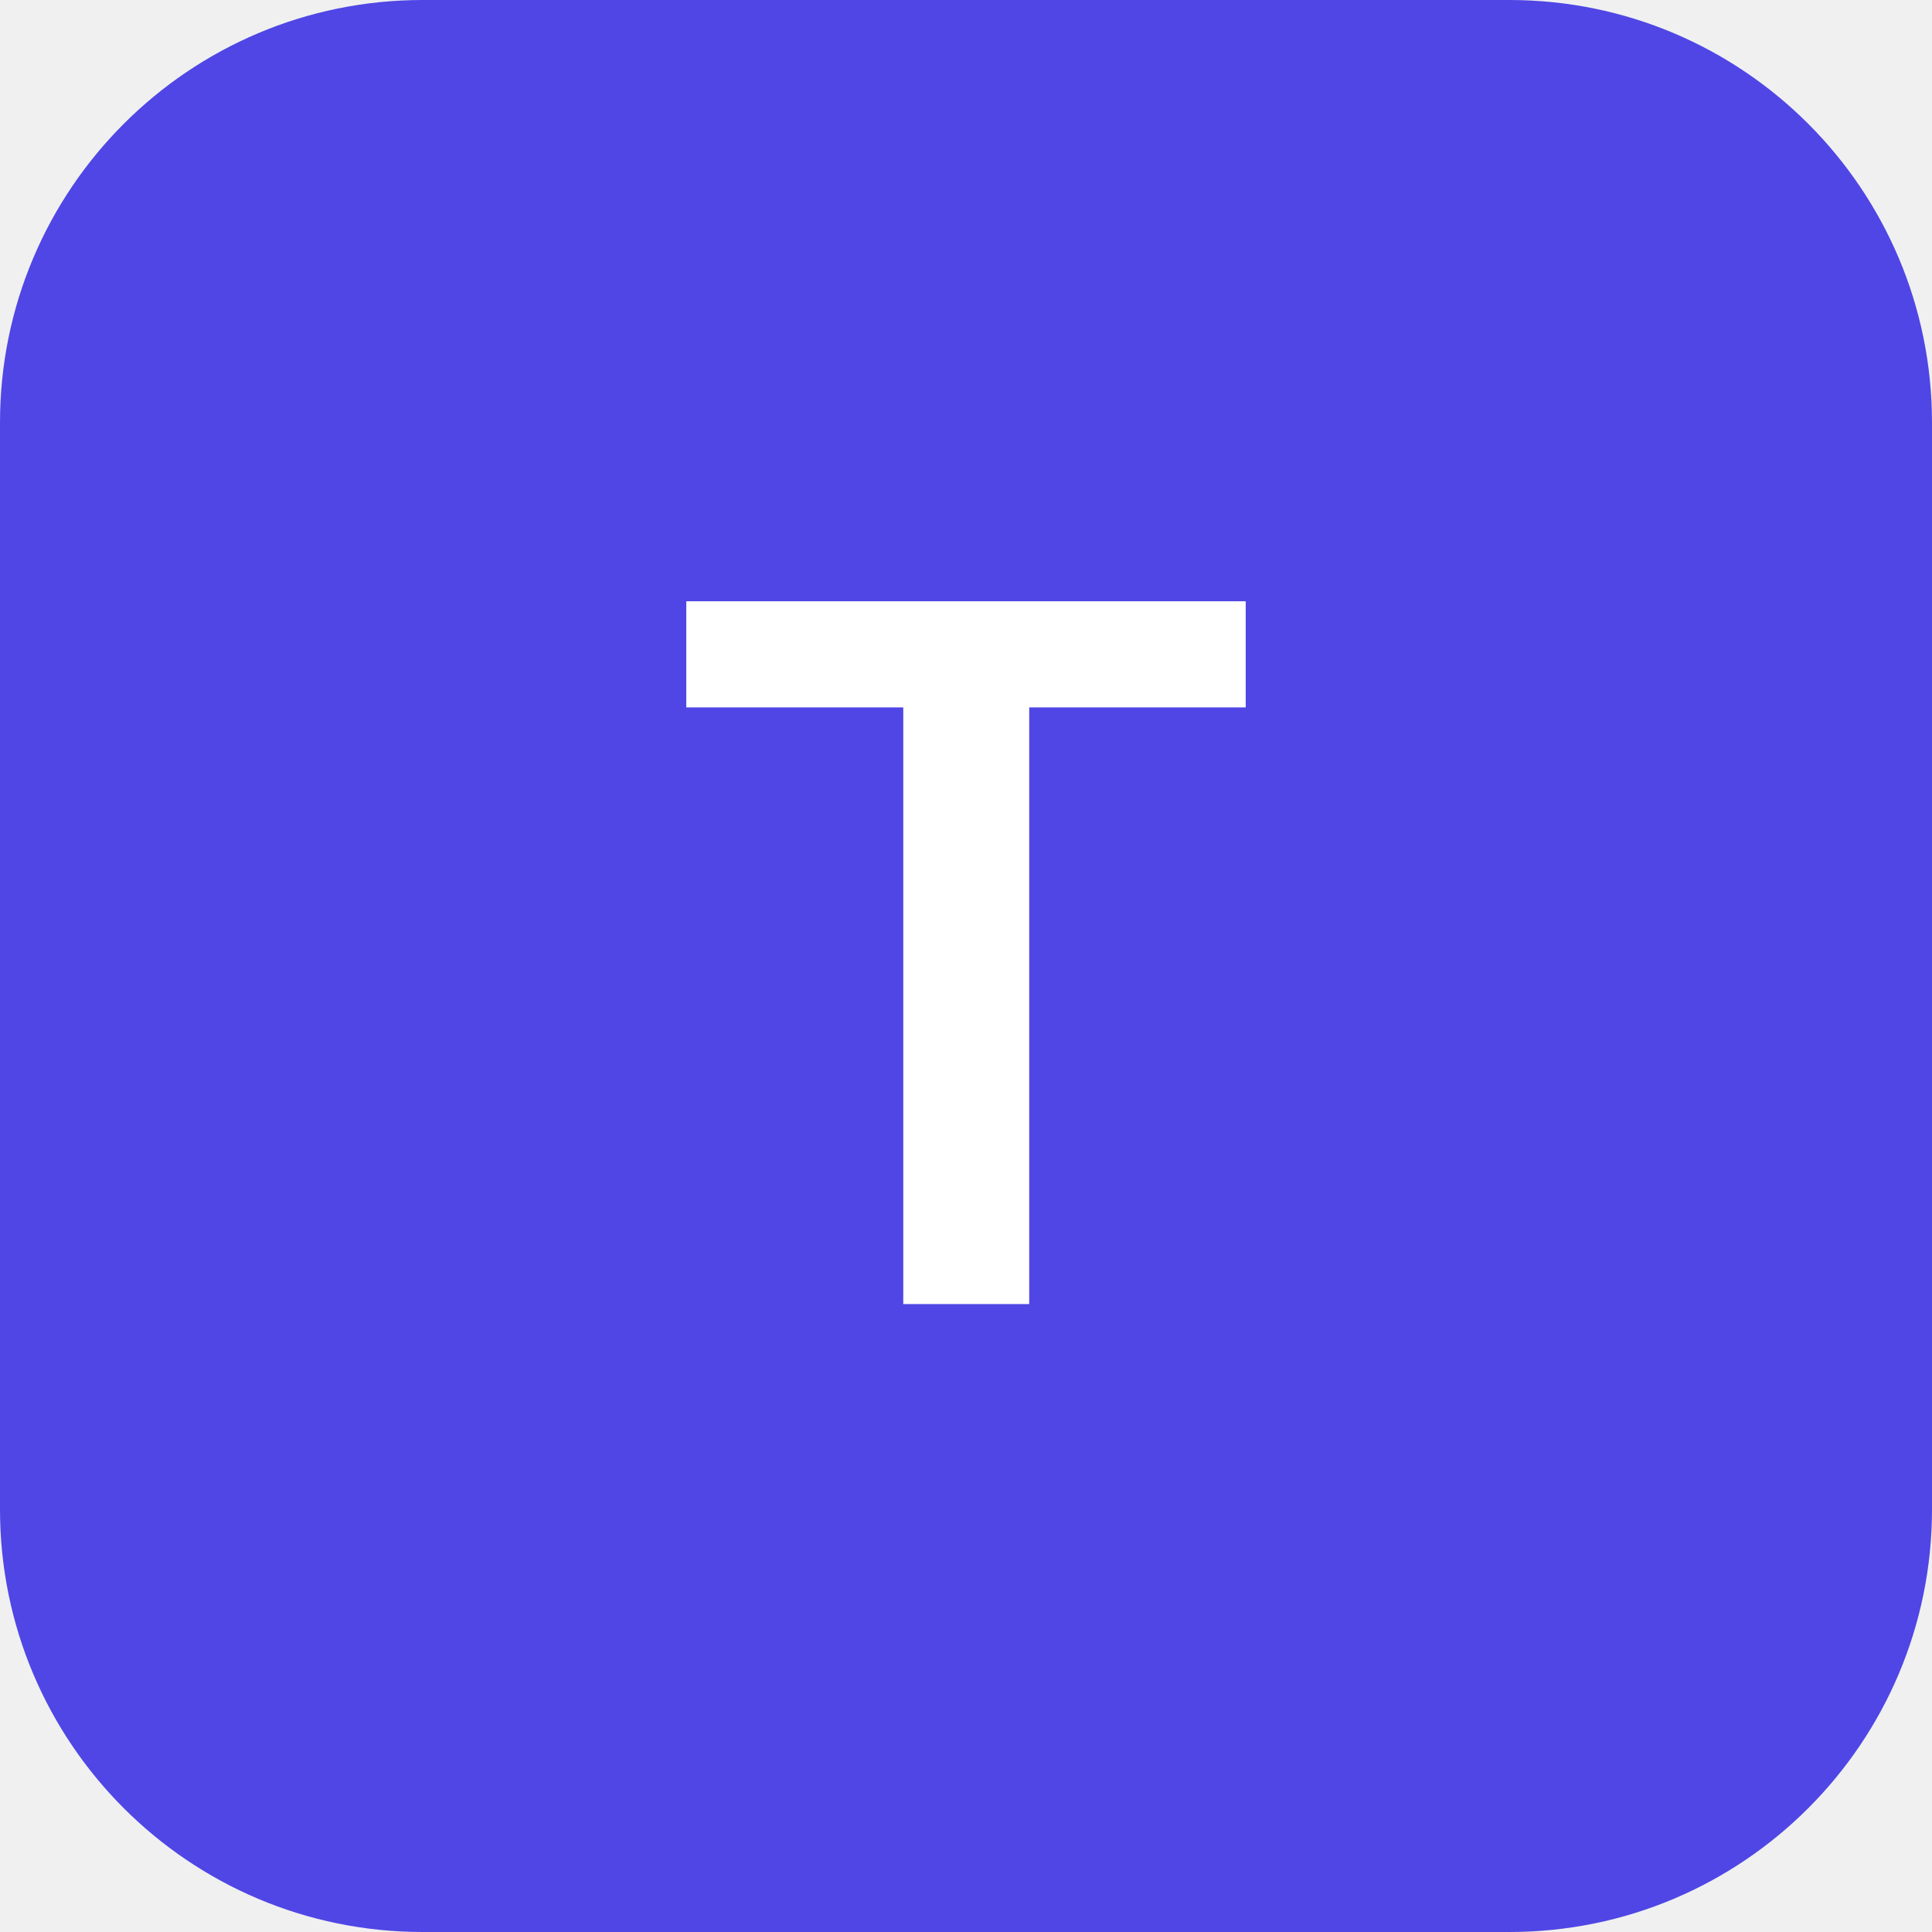
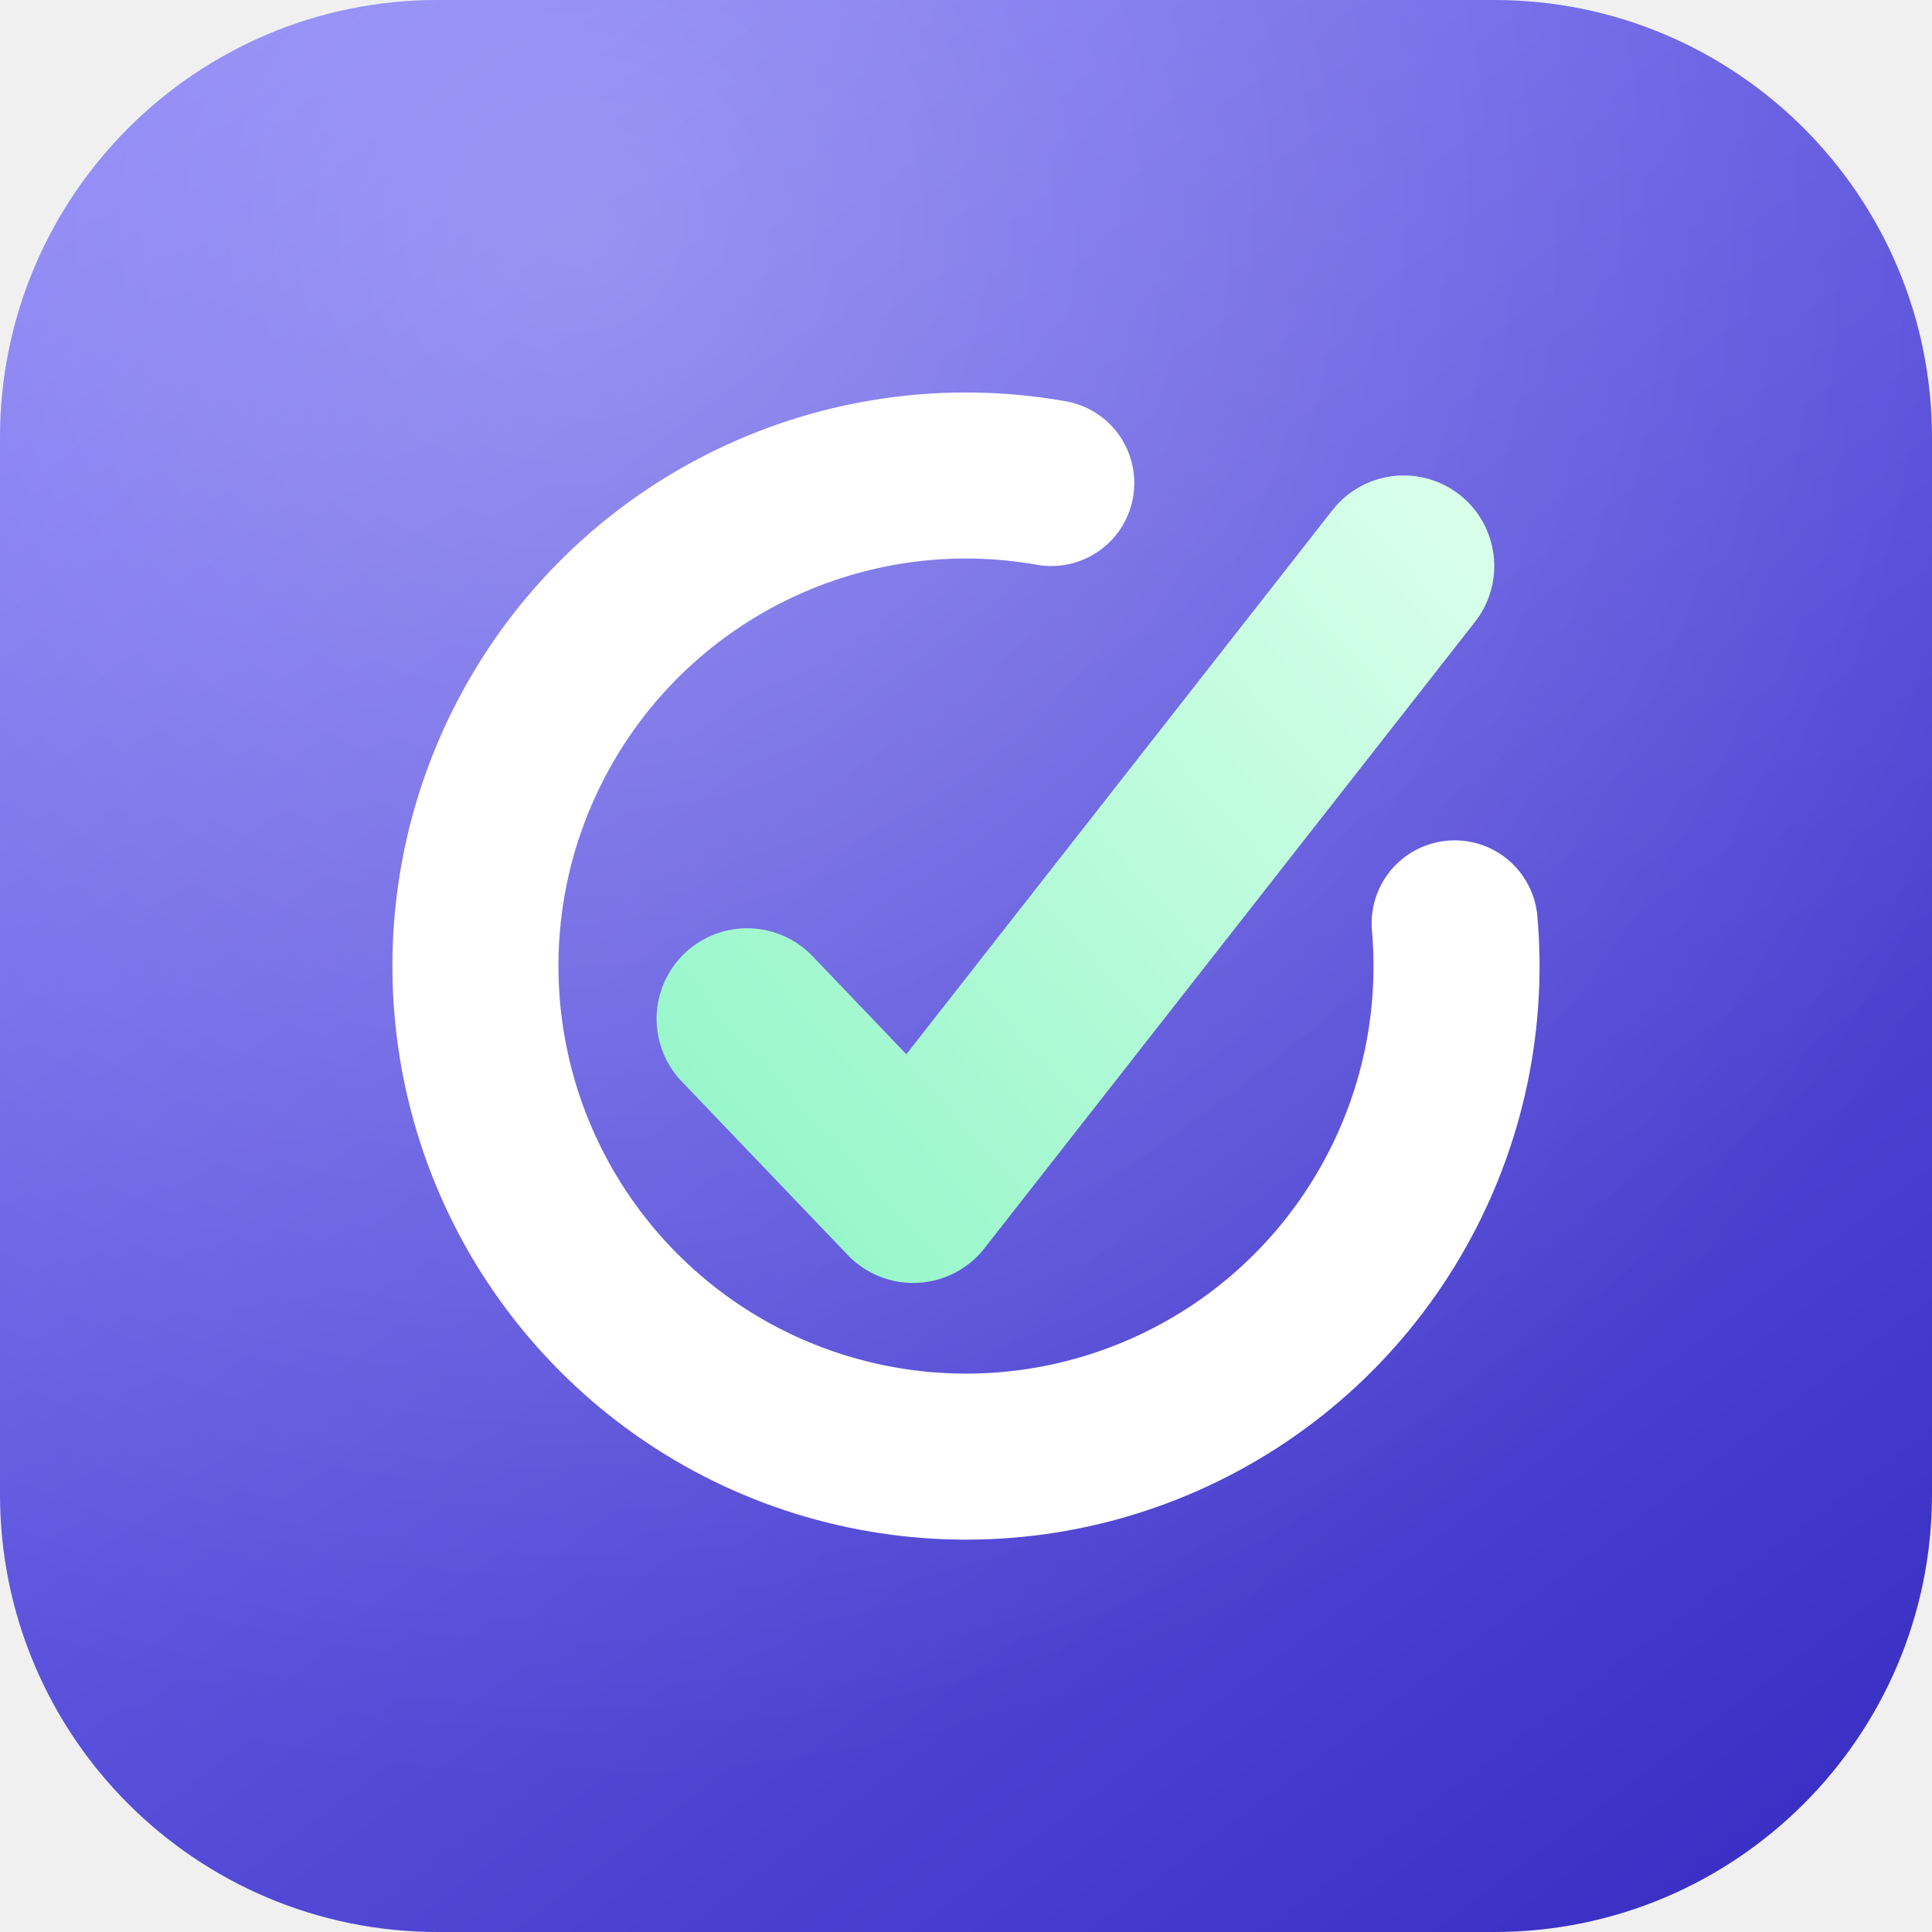
- <svg xmlns="http://www.w3.org/2000/svg" viewBox="0 0 64 64">
-   <rect width="64" height="64" rx="14" fill="#4f46e5" />
-   <text x="32" y="32" dy="0.35em" text-anchor="middle" font-family="ui-sans-serif, system-ui, -apple-system, sans-serif" font-size="32" font-weight="600" fill="#ffffff">T</text>
+ <svg xmlns="http://www.w3.org/2000/svg" viewBox="0 0 512 512">
+   <defs>
+     <linearGradient id="bg" x1="64" y1="0" x2="448" y2="512" gradientUnits="userSpaceOnUse">
+       <stop offset="0" stop-color="#7c75f5" />
+       <stop offset="1" stop-color="#3a2fc4" />
+     </linearGradient>
+     <linearGradient id="tick" x1="170" y1="330" x2="380" y2="140" gradientUnits="userSpaceOnUse">
+       <stop offset="0" stop-color="#8ff5c6" />
+       <stop offset="1" stop-color="#d7ffe9" />
+     </linearGradient>
+     <radialGradient id="glow" cx="30%" cy="12%" r="80%">
+       <stop offset="0" stop-color="#fff" stop-opacity=".28" />
+       <stop offset="1" stop-color="#fff" stop-opacity="0" />
+     </radialGradient>
+   </defs>
+   <rect width="512" height="512" rx="116" fill="url(#bg)" />
+   <rect width="512" height="512" rx="116" fill="url(#glow)" />
+   <path d="M385.5 244.7A130 130 0 1 1 278.6 128" fill="none" stroke="#fff" stroke-width="44" stroke-linecap="round" />
+   <path d="M198 270 242 316 372 150" fill="none" stroke="url(#tick)" stroke-width="48" stroke-linecap="round" stroke-linejoin="round" />
</svg>
